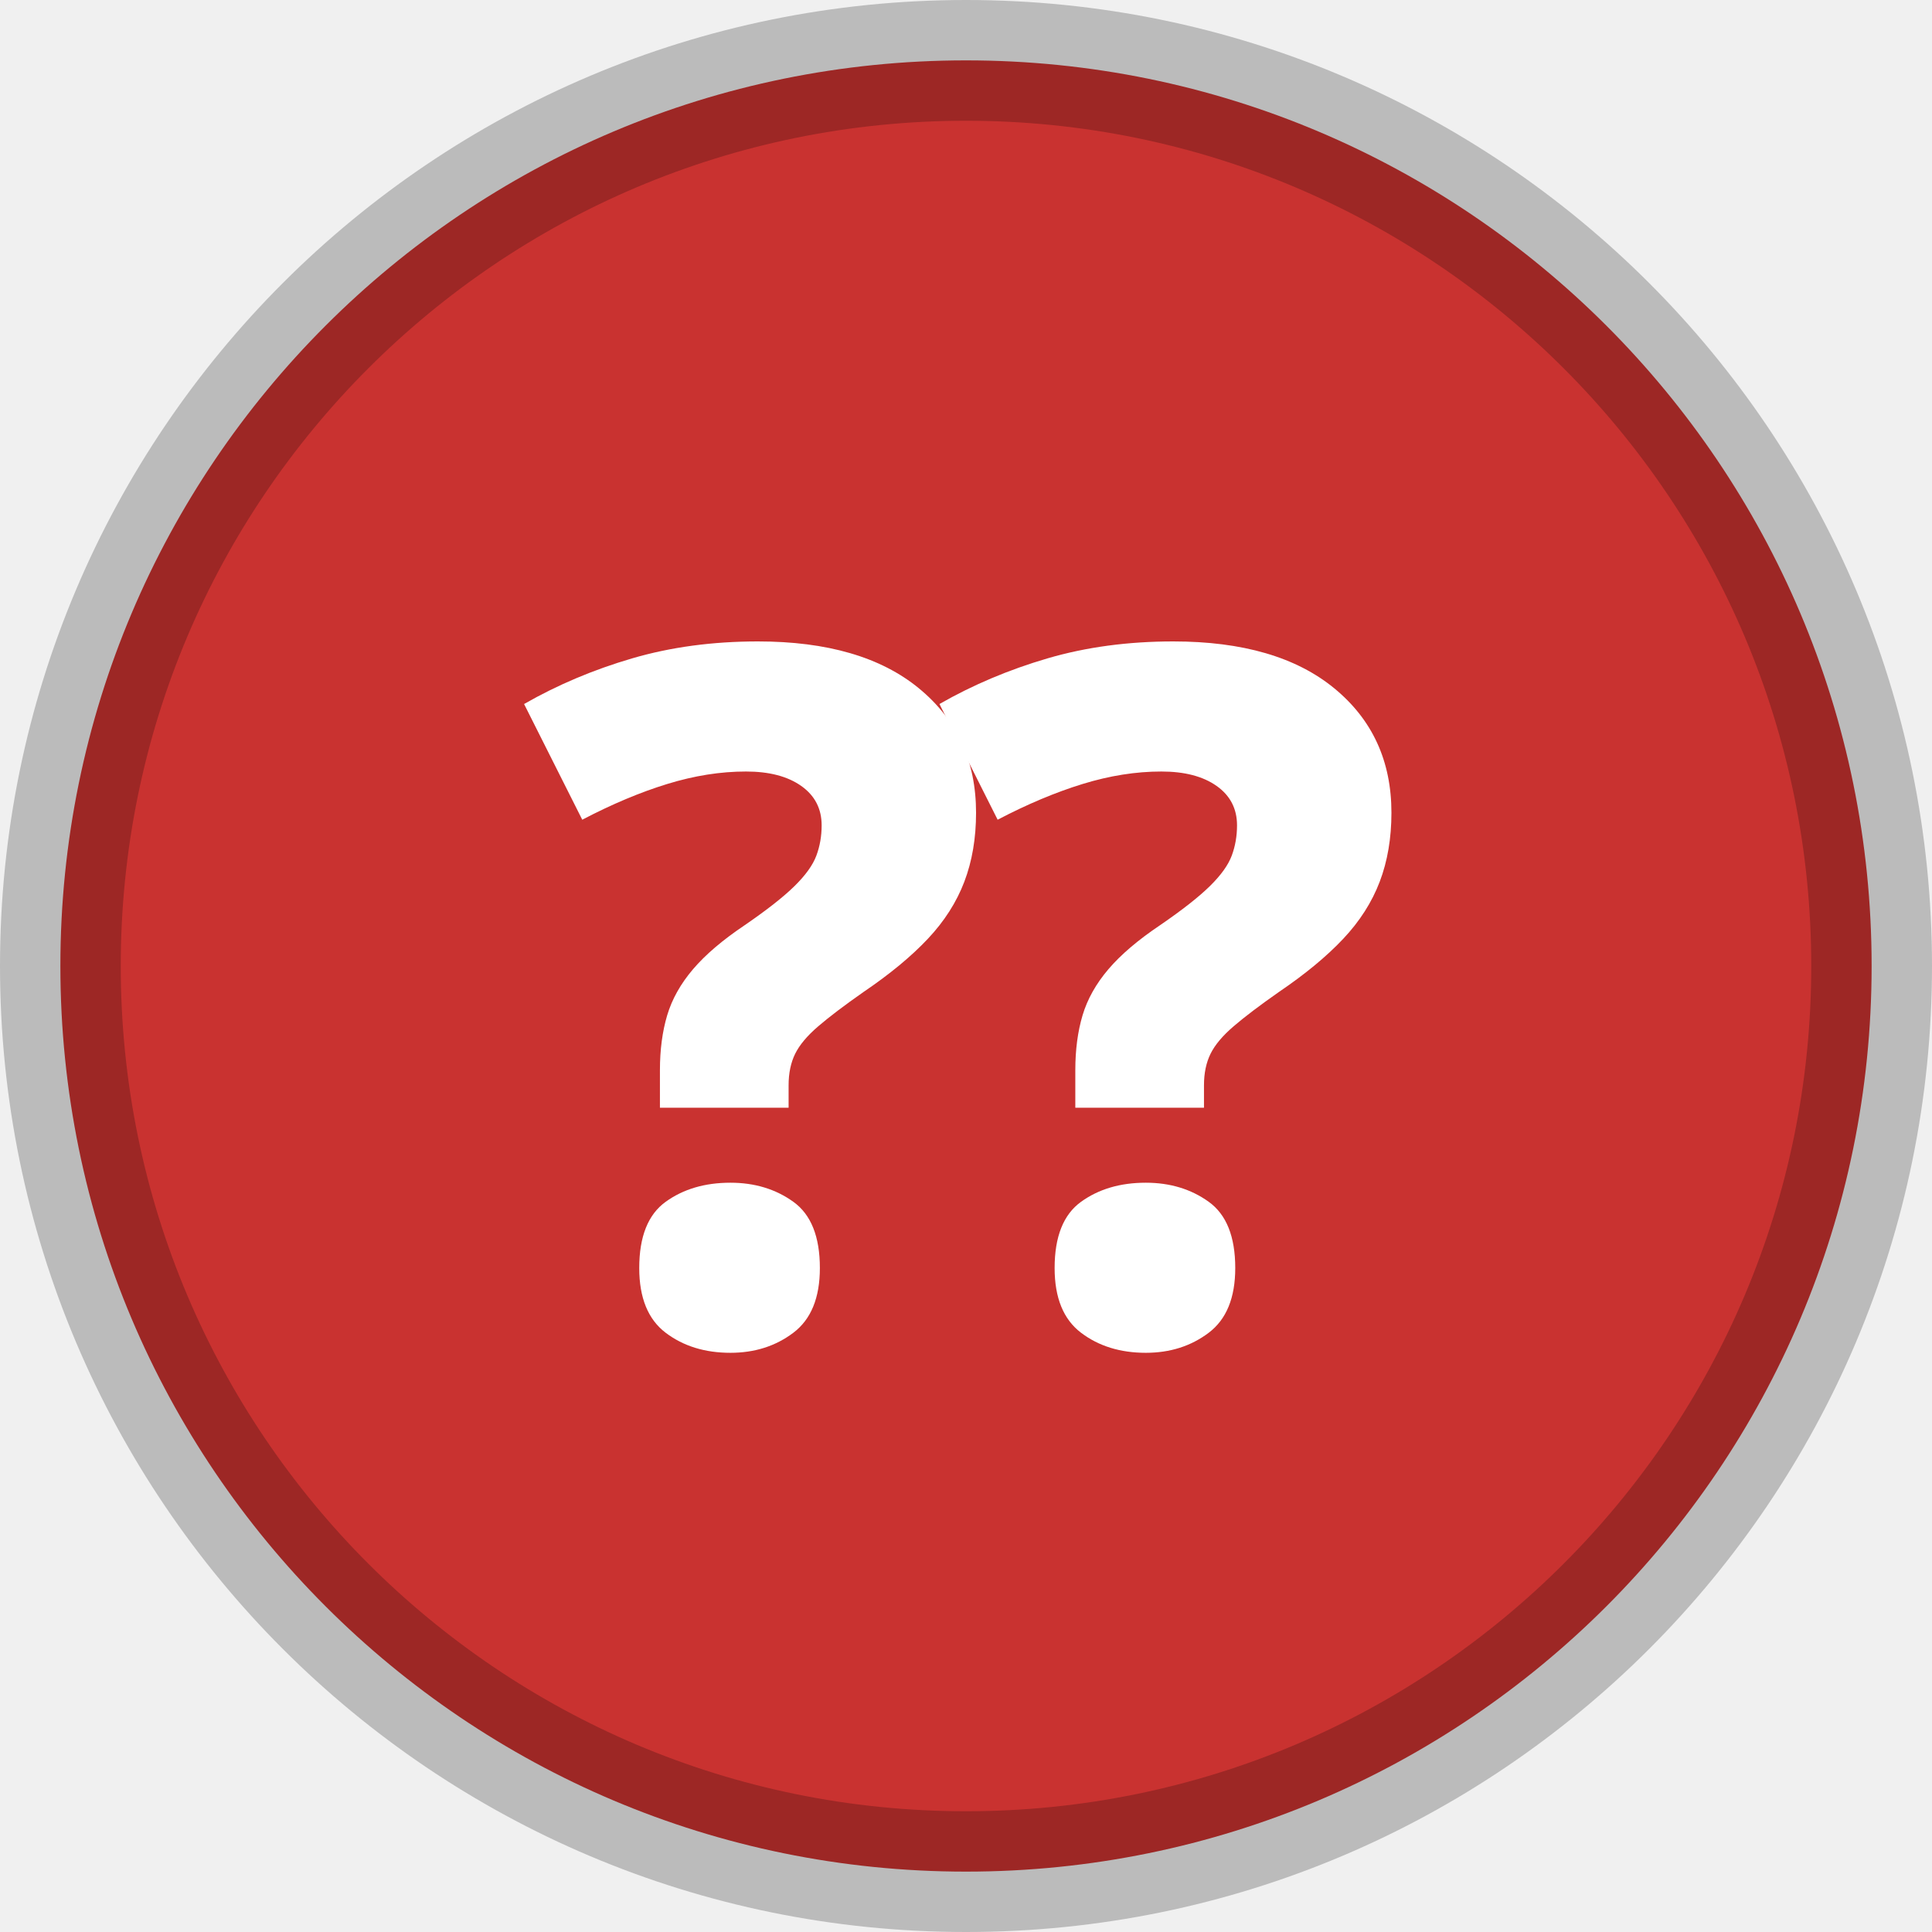
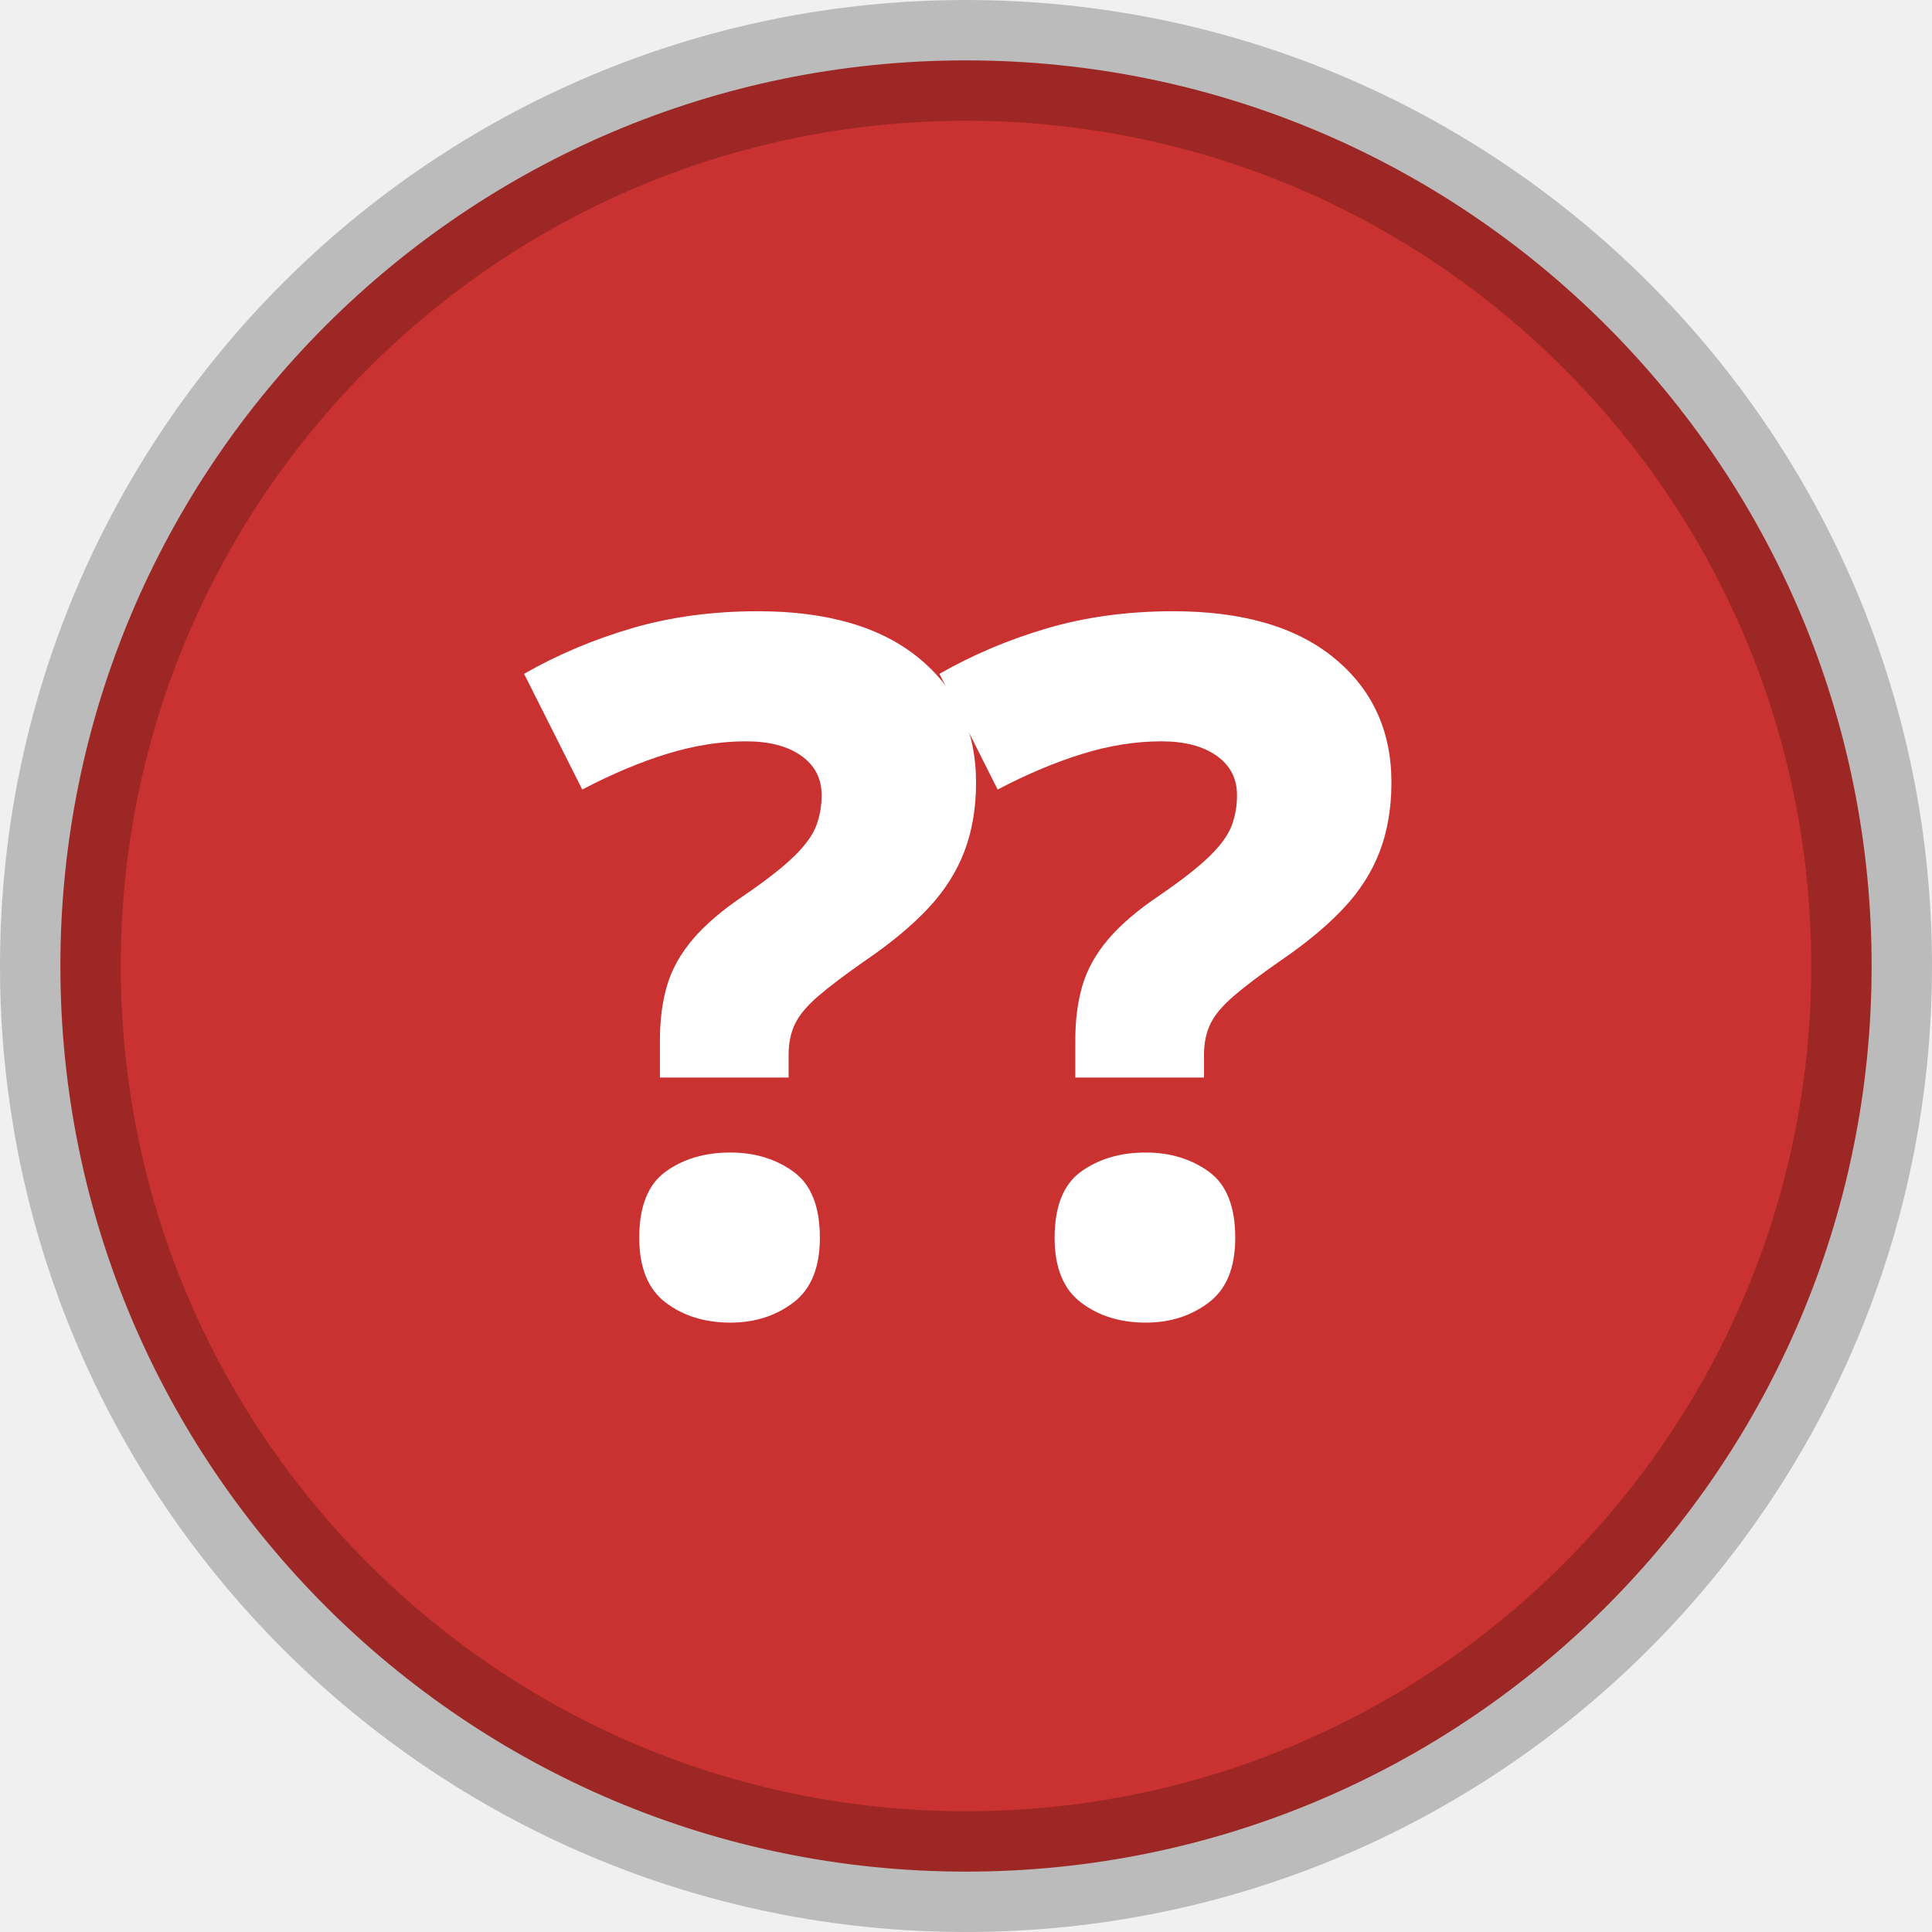
<svg xmlns="http://www.w3.org/2000/svg" width="32" height="32" viewBox="0 0 32 32">
  <circle cx="16" cy="16" r="15" fill="#c93230" stroke="#000000" stroke-opacity="0.22" stroke-width="2" />
-   <g fill="#ffffff">
+   <g fill="#ffffff" transform="translate(0 -0.5)">
    <path d="M143.16 280.139Q143.16 311.819 150.66 336.949Q158.16 362.079 177.45 384.709Q196.74 407.339 231.11 430.389Q265.37 453.909 282.525 470.775Q299.68 487.64 305.125 502.32Q310.57 517 310.57 533.57Q310.57 559.451 289.445 574.391Q268.32 589.332 232.229 589.332Q192.709 589.332 150.759 576.437Q108.809 563.542 62.749 539.432L2.52 659.2Q54.37 688.89 114.325 706.445Q174.279 724 244.549 724Q352.189 724 411.298 675.42Q470.408 626.84 470.408 546.63Q470.408 507.16 458.278 475.265Q446.148 443.37 420.438 416.08Q394.728 388.79 353.988 361.16Q324.148 340.27 307.043 325.59Q289.938 310.909 283.148 297.124Q276.358 283.339 276.358 264.609V241.289H143.16ZM121.74 75.329Q121.74 124.179 149.115 143.919Q176.489 163.659 216.129 163.659Q253.769 163.659 281.248 143.919Q308.728 124.179 308.728 75.329Q308.728 29.06 281.248 8.32Q253.769 -12.42 216.129 -12.42Q176.489 -12.42 149.115 8.32Q121.74 29.06 121.74 75.329Z" transform="translate(8.64 22.208) scale(0.016 -0.016)" />
    <path d="M143.16 280.139Q143.16 311.819 150.66 336.949Q158.16 362.079 177.45 384.709Q196.74 407.339 231.11 430.389Q265.37 453.909 282.525 470.775Q299.68 487.64 305.125 502.32Q310.57 517 310.57 533.57Q310.57 559.451 289.445 574.391Q268.32 589.332 232.229 589.332Q192.709 589.332 150.759 576.437Q108.809 563.542 62.749 539.432L2.52 659.2Q54.37 688.89 114.325 706.445Q174.279 724 244.549 724Q352.189 724 411.298 675.42Q470.408 626.84 470.408 546.63Q470.408 507.16 458.278 475.265Q446.148 443.37 420.438 416.08Q394.728 388.79 353.988 361.16Q324.148 340.27 307.043 325.59Q289.938 310.909 283.148 297.124Q276.358 283.339 276.358 264.609V241.289H143.16ZM121.74 75.329Q121.74 124.179 149.115 143.919Q176.489 163.659 216.129 163.659Q253.769 163.659 281.248 143.919Q308.728 124.179 308.728 75.329Q308.728 29.06 281.248 8.32Q253.769 -12.42 216.129 -12.42Q176.489 -12.42 149.115 8.32Q121.74 29.06 121.74 75.329Z" transform="translate(15.52 22.208) scale(0.016 -0.016)" />
  </g>
</svg>
